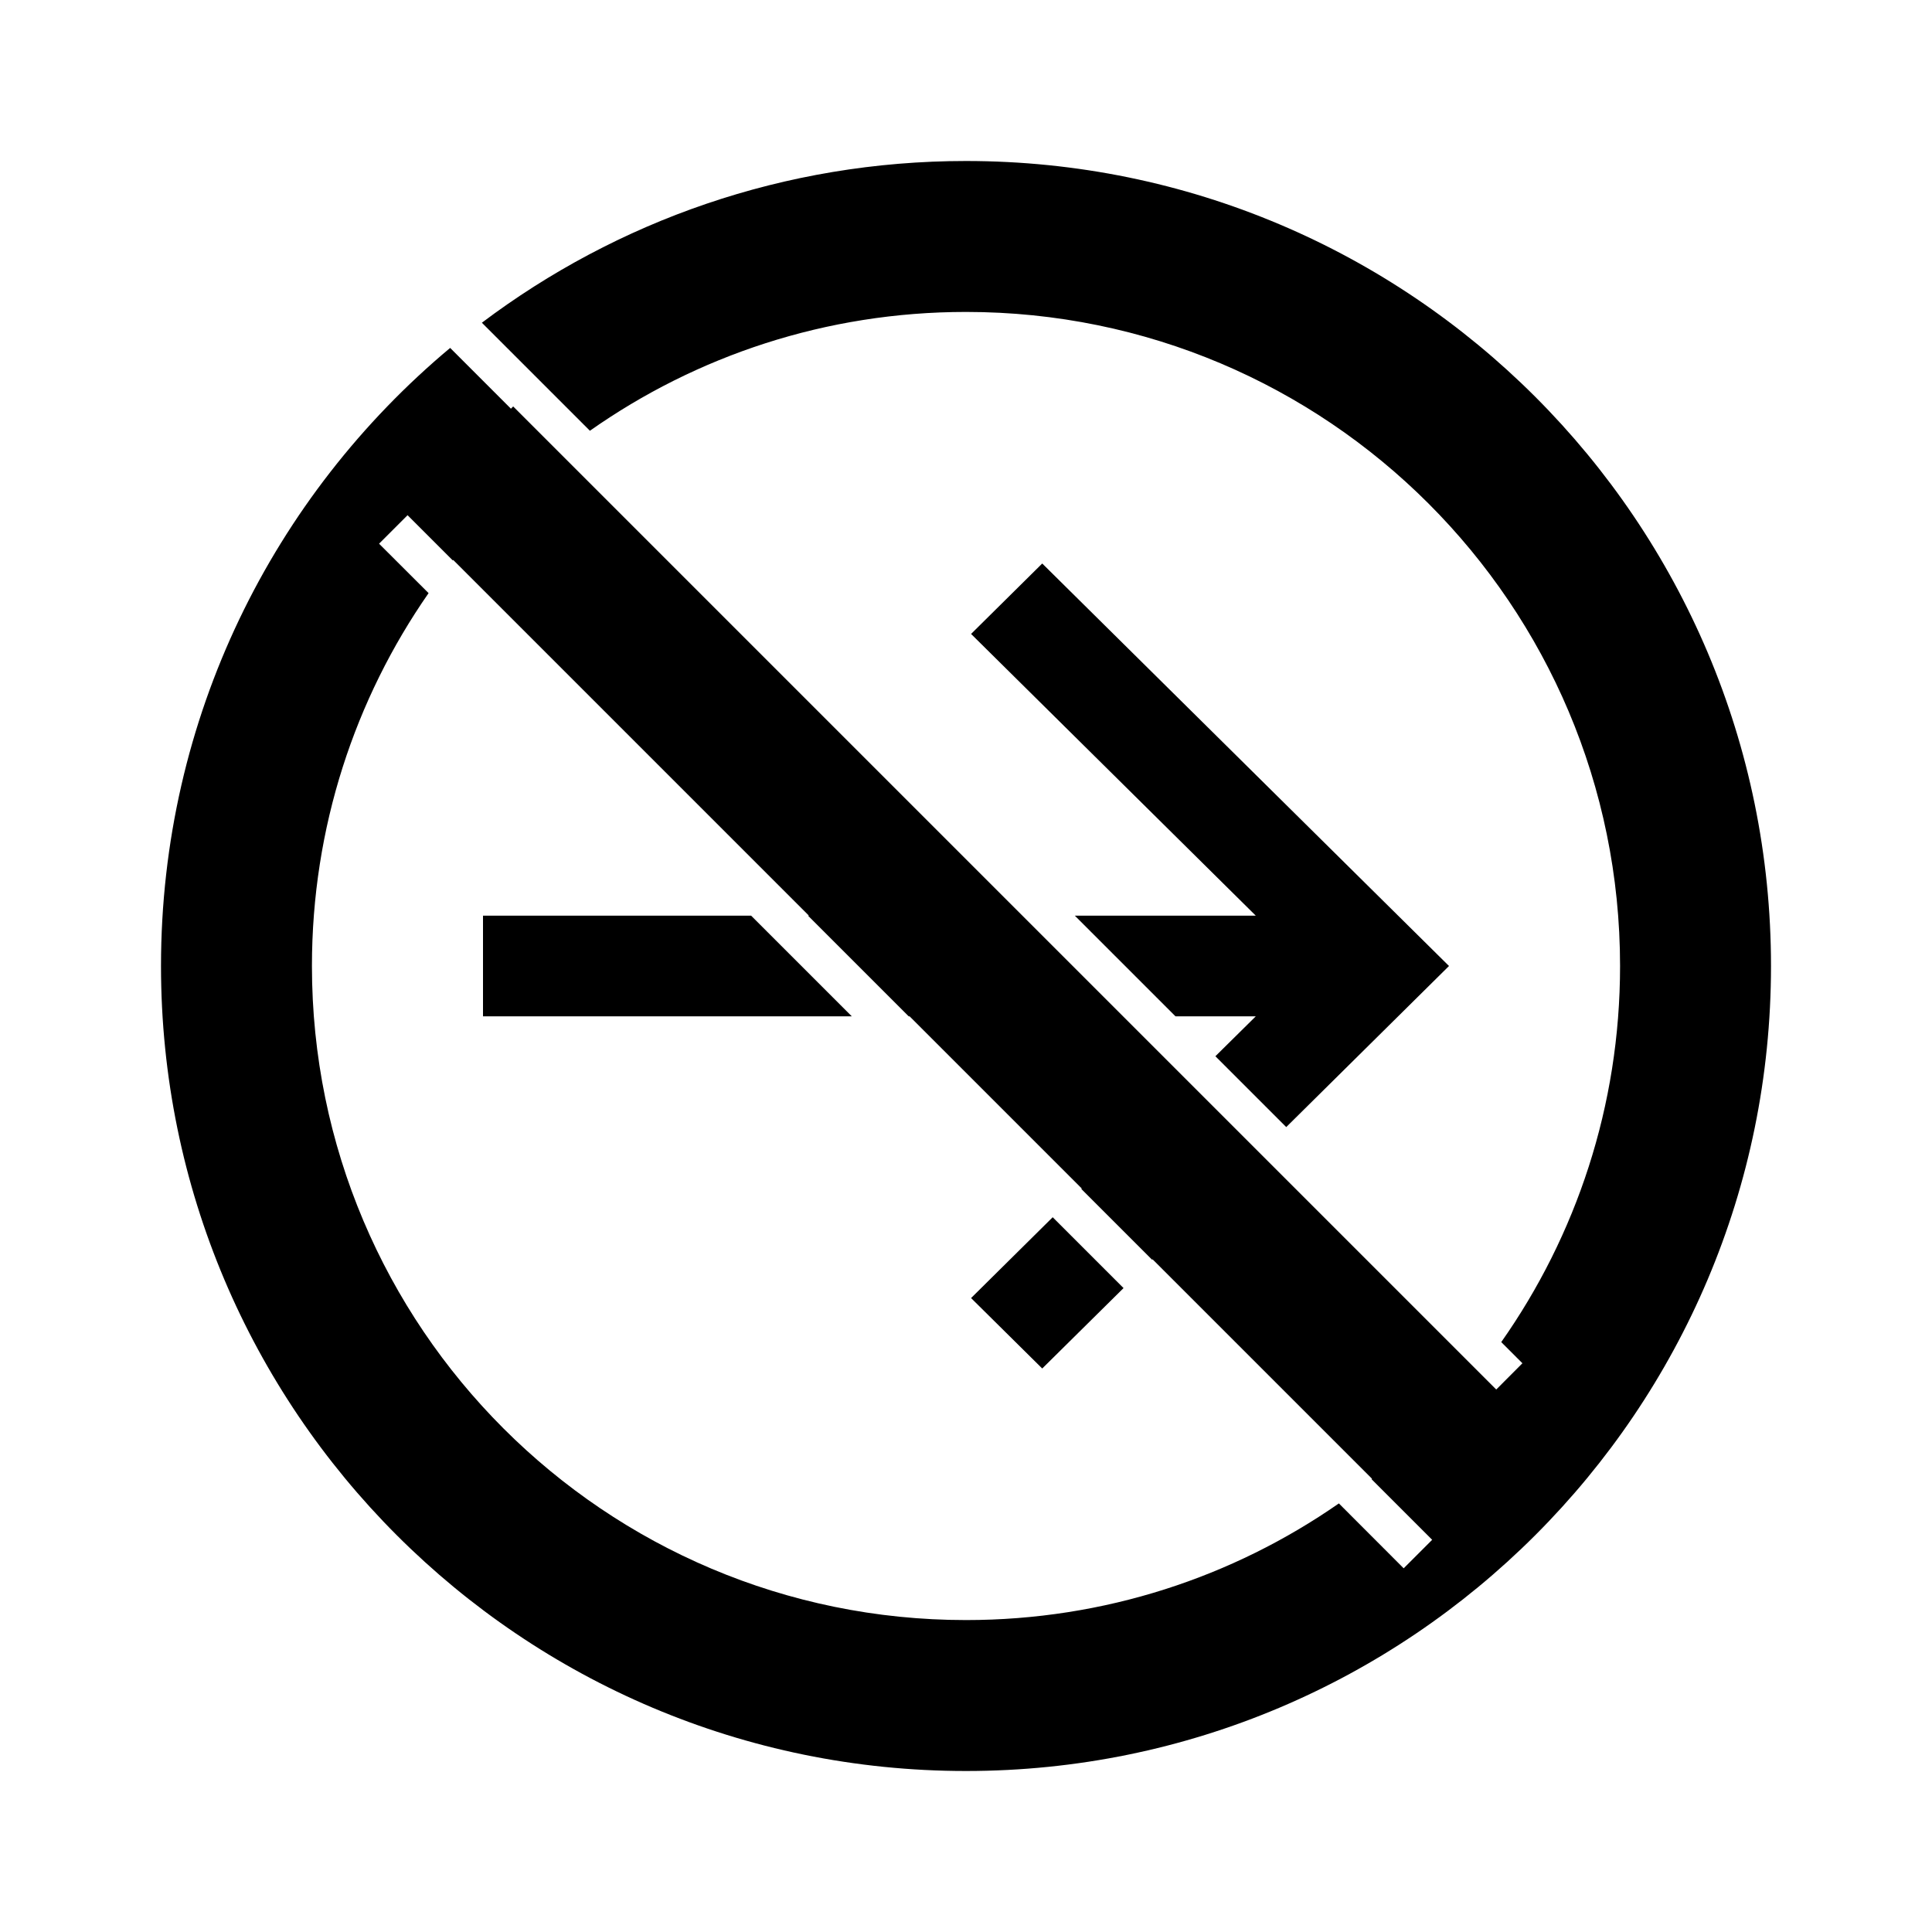
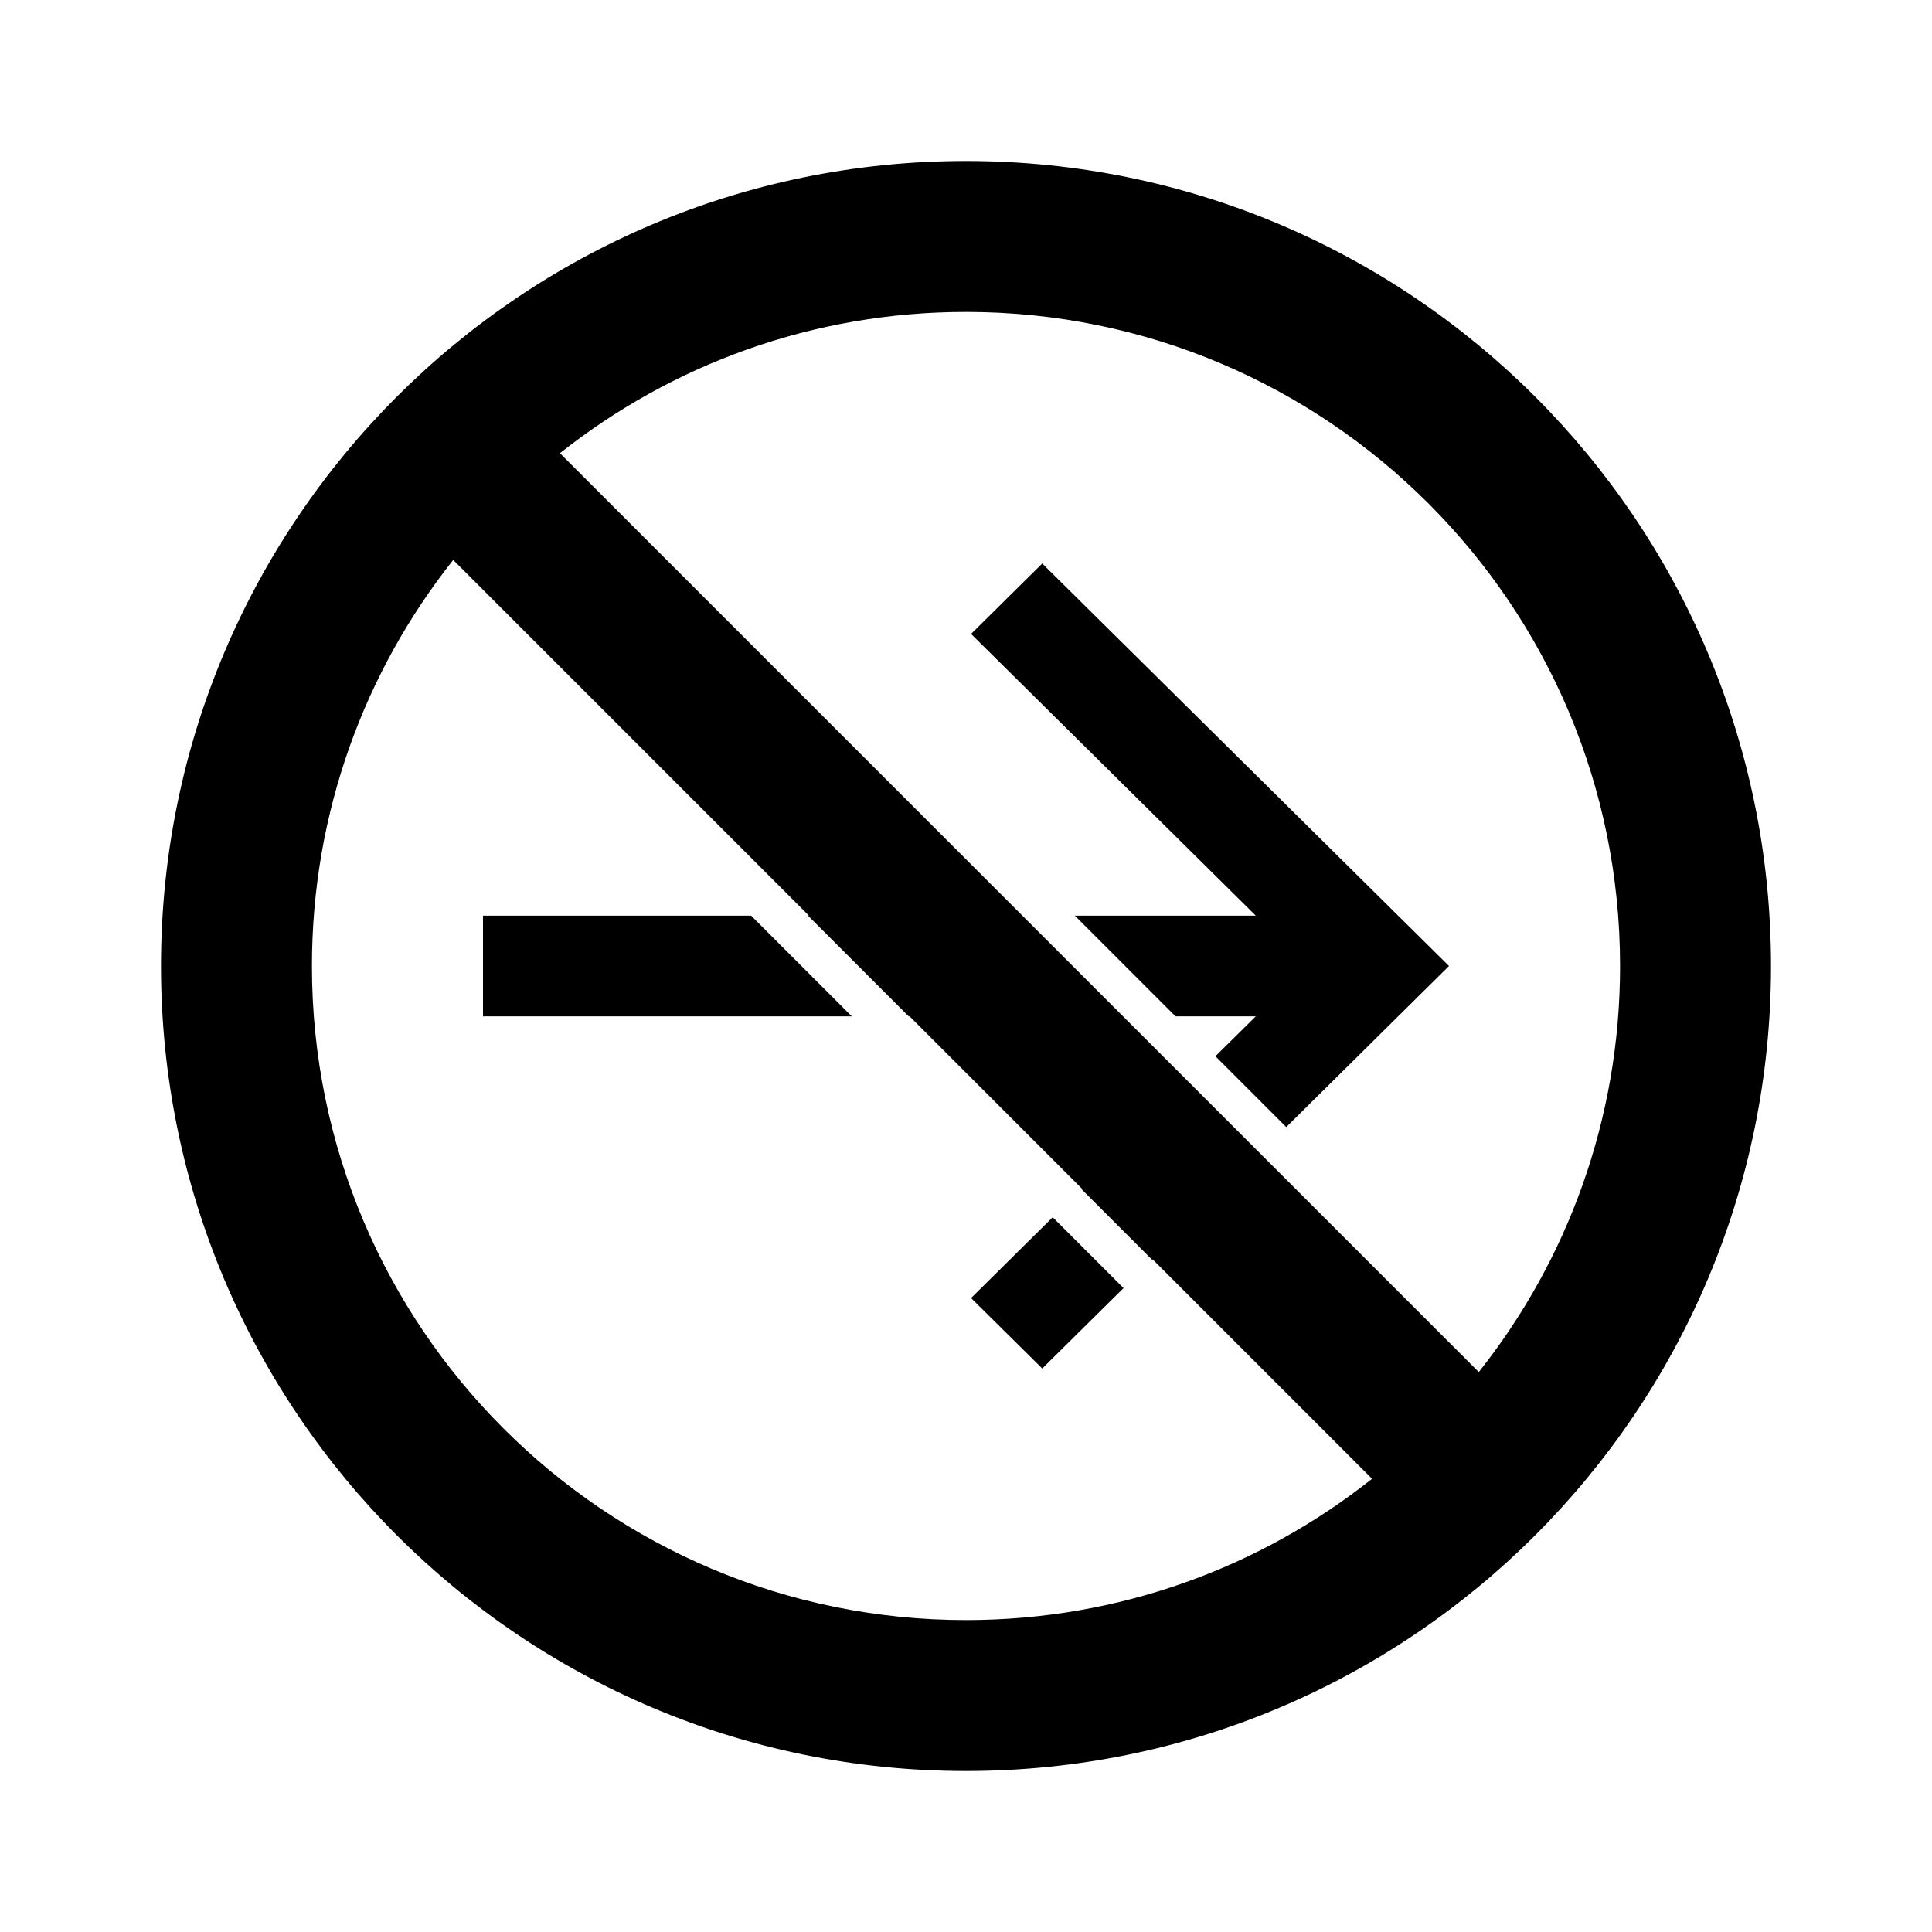
<svg xmlns="http://www.w3.org/2000/svg" width="24" height="24" viewBox="0 0 24 24" fill="none">
-   <path fill-rule="evenodd" clip-rule="evenodd" d="M22 12C22 6.477 17.523 2 12 2C9.743 2 7.66 2.748 5.986 4.009L7.328 5.351C8.65 4.421 10.261 3.875 12 3.875C16.487 3.875 20.125 7.513 20.125 12C20.125 13.739 19.579 15.35 18.649 16.672L18.912 16.935L18.587 17.261L6.375 5.049L6.347 5.077L5.592 4.322C3.397 6.157 2 8.915 2 12C2 17.523 6.477 22 12 22C17.523 22 22 17.523 22 12ZM5.63 6.956C5.628 6.958 5.627 6.96 5.625 6.962L5.063 6.4L4.709 6.754L5.324 7.368C4.41 8.682 3.875 10.278 3.875 12C3.875 16.487 7.513 20.125 12 20.125C13.722 20.125 15.318 19.59 16.632 18.676L17.437 19.482L17.791 19.128L17.038 18.375C17.04 18.373 17.042 18.372 17.044 18.37L14.318 15.644L14.312 15.649L13.433 14.77L13.438 14.764L11.299 12.625H11.288L10.038 11.375H10.049L5.63 6.956ZM13.352 11.375L14.602 12.625H15.6L15.098 13.121L15.978 14.001L18 12L12.947 7L12.063 7.875L15.6 11.375H13.352ZM9.331 11.375H6V12.625H10.581L9.331 11.375ZM13.077 15.121L12.063 16.125L12.947 17L13.957 16.001L13.077 15.121Z" fill="black" />
+   <path d="M12.947 7L12.063 7.875L15.6 11.375H13.352L14.602 12.625H15.6L15.098 13.121L15.978 14.001L18 12L12.947 7Z" fill="black" />
+   <path d="M13.957 16.001L13.077 15.121L12.063 16.125L12.947 17L13.957 16.001Z" fill="black" />
+   <path d="M10.581 12.625L9.331 11.375H6V12.625H10.581Z" fill="black" />
+   <path fill-rule="evenodd" clip-rule="evenodd" d="M22 12C22 6.477 17.523 2 12 2C6.477 2 2 6.477 2 12C2 17.523 6.477 22 12 22C17.523 22 22 17.523 22 12ZM6.956 5.63C8.342 4.531 10.094 3.875 12 3.875C16.487 3.875 20.125 7.513 20.125 12C20.125 13.906 19.469 15.659 18.37 17.044L6.956 5.63ZM5.63 6.956C4.531 8.342 3.875 10.094 3.875 12C3.875 16.487 7.513 20.125 12 20.125C13.906 20.125 15.659 19.469 17.044 18.37L14.318 15.644L14.312 15.649L13.433 14.77L13.438 14.764L11.299 12.625H11.288L10.038 11.375H10.049L5.63 6.956Z" fill="black" />
</svg>
